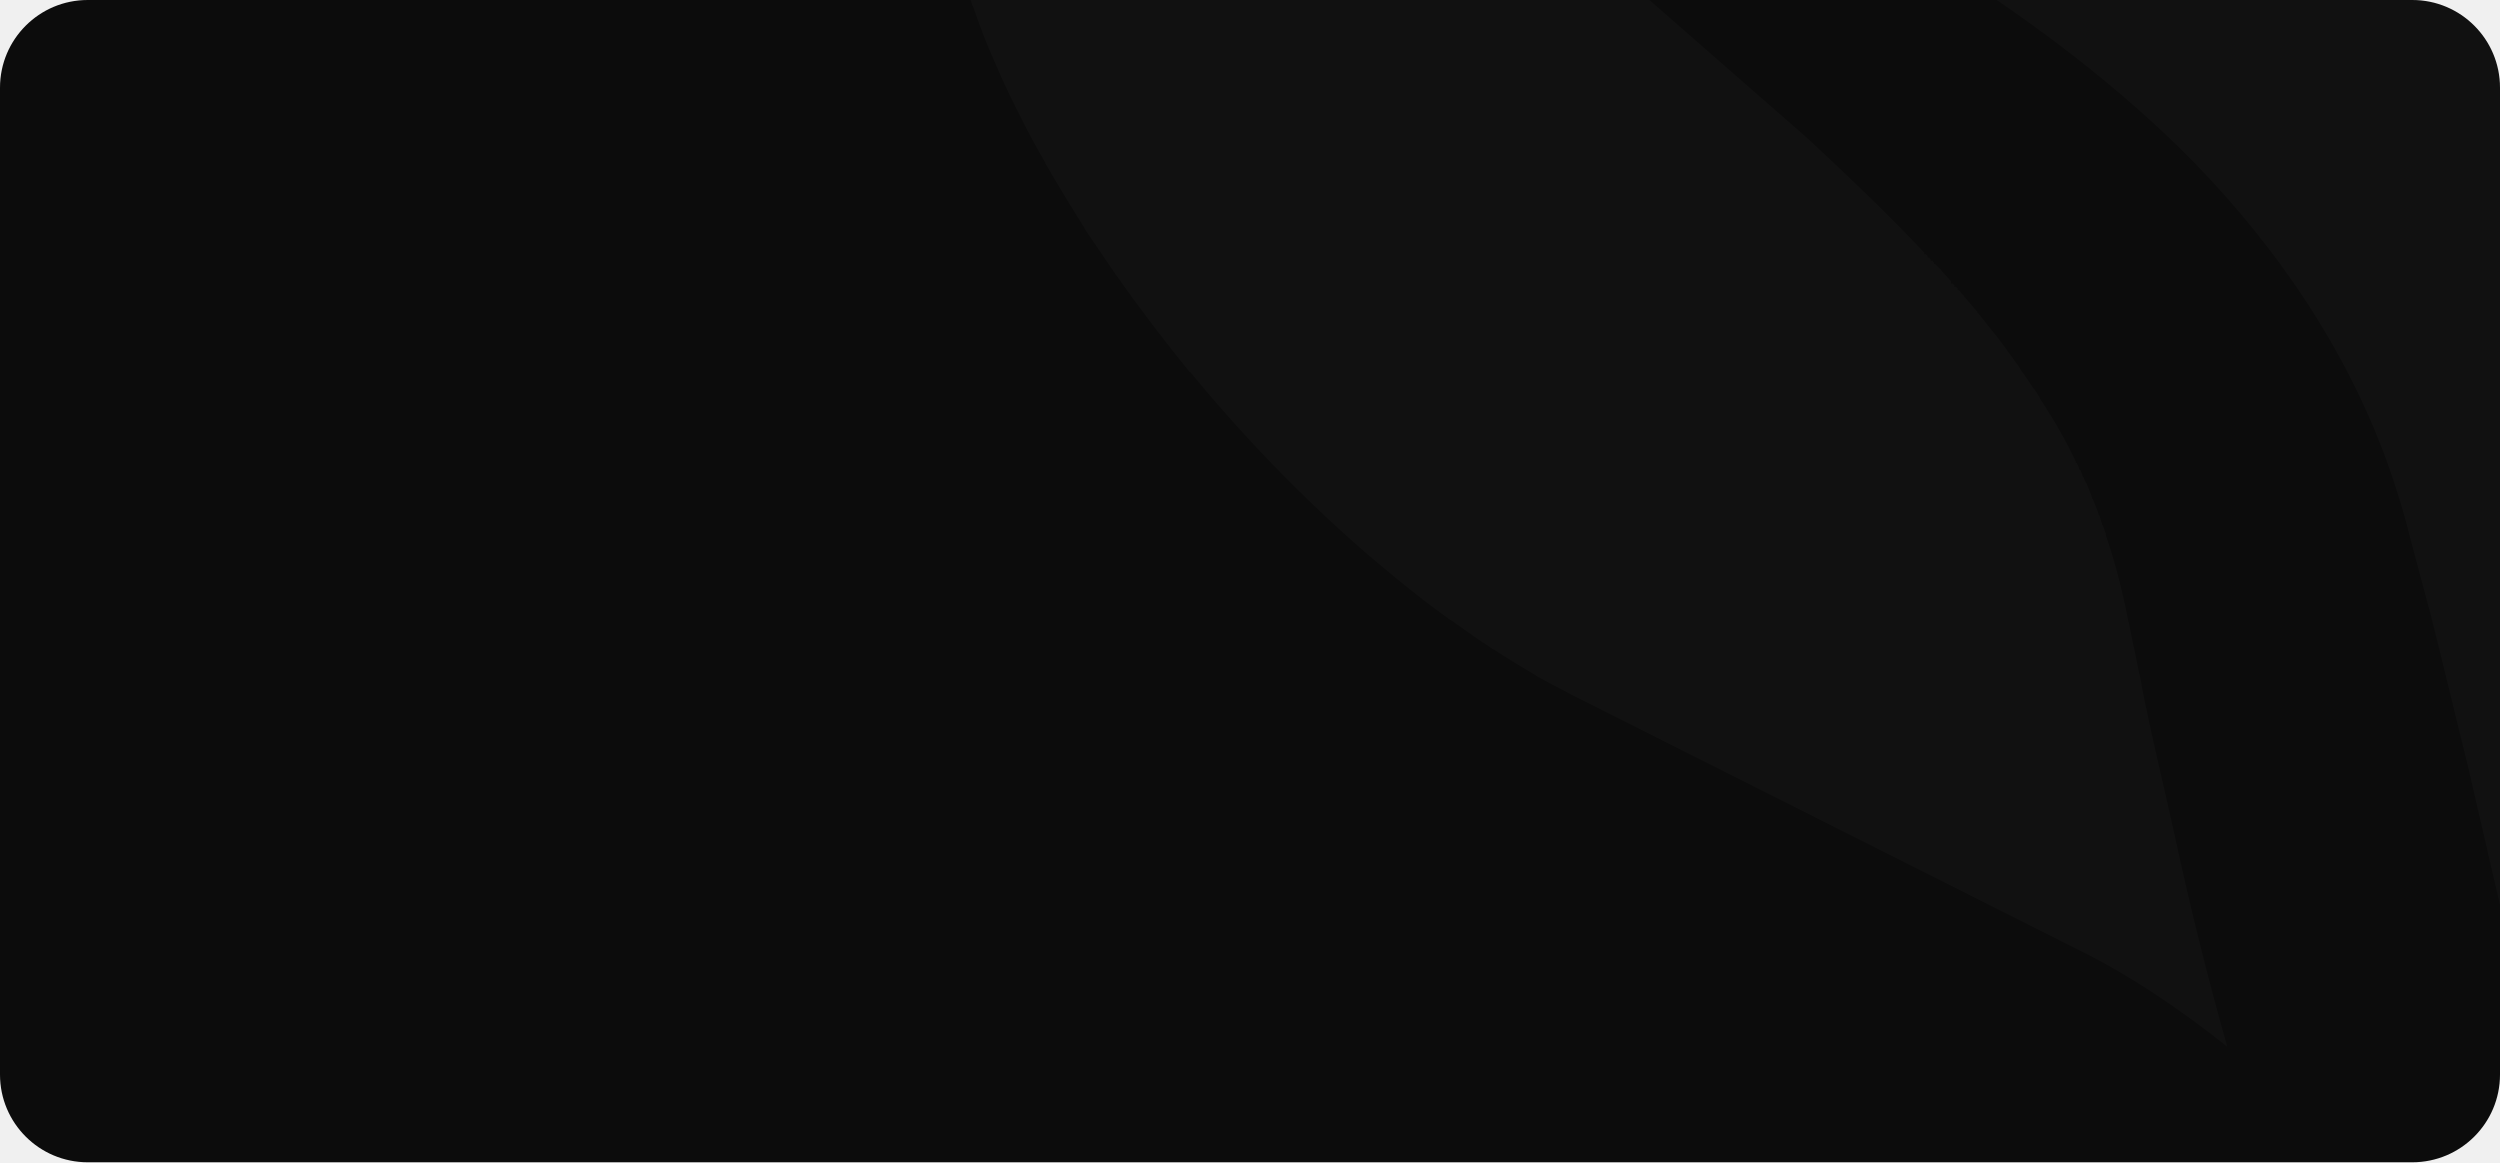
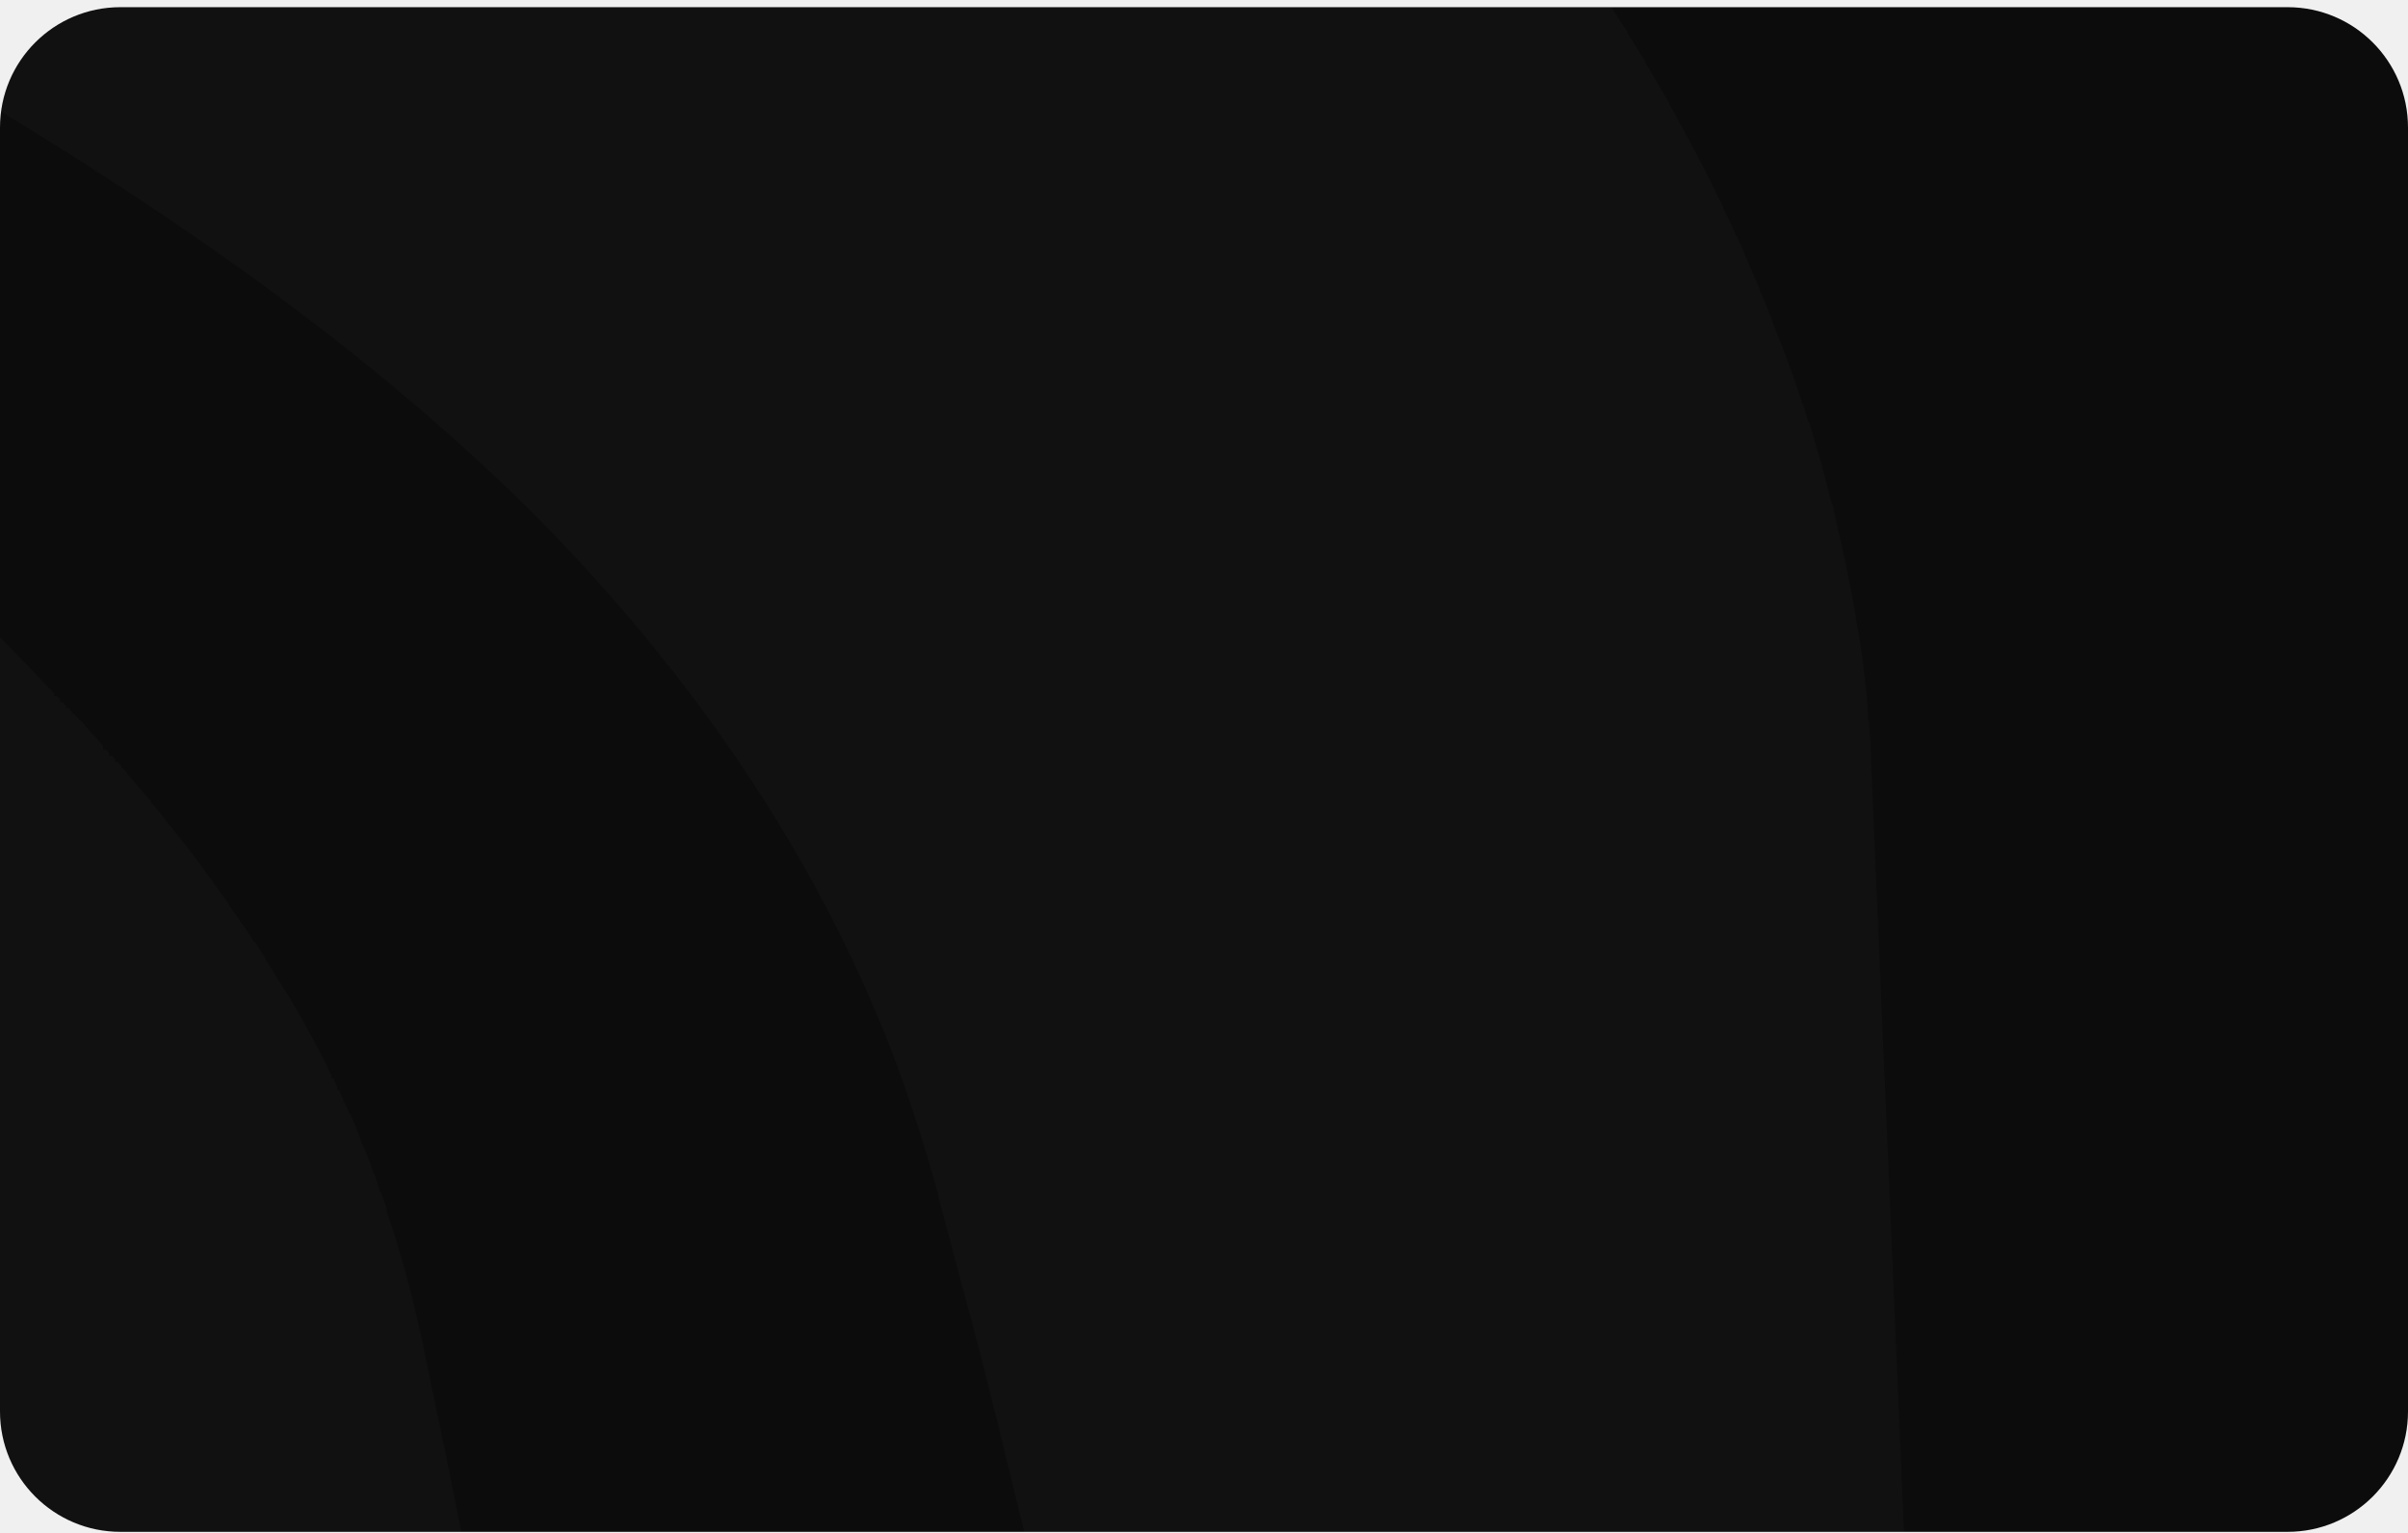
- <svg xmlns="http://www.w3.org/2000/svg" width="570" height="265" viewBox="0 0 570 265" fill="none">
-   <g clip-path="url(#clip0_48_267)">
-     <rect width="570" height="265" rx="20" fill="#0C0C0C" />
-     <path fill-rule="evenodd" clip-rule="evenodd" d="M685.789 684.823V684.699H685.665C683.42 682.721 677.807 666.274 670.698 641.542L669.202 636.347C667.082 628.804 664.837 620.518 662.468 611.862V611.739C659.224 599.62 655.858 586.635 652.49 573.031L646.629 549.289C646.629 549.289 646.005 546.196 645.133 540.508C644.134 534.82 642.888 526.411 640.768 515.9C638.771 505.388 636.651 492.651 633.534 478.306C630.541 463.837 627.299 447.391 623.307 429.83C619.316 412.269 615.076 393.226 610.587 373.069C610.088 371.337 609.588 369.483 609.214 367.752V367.628L608.467 364.66C607.718 361.569 606.969 358.353 606.222 355.261V355.013H606.097L605.473 352.047C602.23 338.443 599.113 324.469 595.62 310.248C594.623 306.414 593.625 302.58 592.628 298.748V298.377L591.879 295.78V295.409L591.131 292.688V292.44L590.382 289.596V289.472L589.634 286.504C586.267 272.407 582.9 257.938 579.407 243.47C576.663 232.093 573.671 220.717 570.678 209.215C569.556 204.269 568.308 199.199 567.186 194.251V194.128C566.437 190.914 565.689 187.697 564.94 184.483L562.695 174.713C559.828 163.213 557.084 151.588 554.215 140.212L549.351 122.033C548.229 117.21 545.485 108.306 542.866 101.629C532.266 74.546 515.304 51.916 497.345 34.109C479.137 16.301 459.931 2.699 441.723 -8.926C423.639 -20.427 406.178 -29.825 390.09 -38.358C360.782 -53.693 336.089 -66.182 317.881 -75.951V-76.075C316.01 -76.941 314.265 -77.929 312.643 -78.92C295.183 -88.565 284.831 -94.377 283.585 -95.119C283.959 -94.501 285.58 -92.275 288.573 -88.071C292.19 -83.619 297.303 -76.694 304.537 -68.655C311.77 -60.741 320.625 -50.725 331.35 -40.46C342.2 -30.072 354.672 -18.696 368.266 -6.823C381.735 4.925 396.202 17.661 411.666 31.14L413.287 32.625C421.893 40.663 430.623 48.948 438.729 57.604V57.975H439.103L439.478 58.347V58.718H439.852L440.226 59.212V59.46H440.601L440.974 59.955V60.201H441.223L441.847 60.82V60.944H441.972L442.596 61.561V61.686C443.343 62.427 444.092 63.293 444.841 64.158V64.653H445.215L445.588 65.024V65.395H445.963L446.337 65.766V66.137H446.587L447.086 66.632V66.88H447.21L447.833 67.498V67.621C448.831 68.734 449.828 69.971 450.827 71.083V71.331H450.951L451.575 72.074C452.199 72.815 452.697 73.557 453.321 74.299C454.569 75.783 455.691 77.267 456.814 78.751C458.06 80.482 459.307 82.213 460.555 83.945V84.068C461.553 85.428 462.55 86.913 463.548 88.396V88.521H463.673C464.171 89.139 464.545 89.881 465.044 90.622V90.747C465.793 91.859 466.541 93.096 467.289 94.332V94.456H467.414C469.534 97.918 471.529 101.506 473.275 105.215V105.586H473.525L474.024 106.698V107.069H474.273L474.772 108.306V108.554H474.897L475.52 109.914V110.037H475.645C476.144 111.151 476.643 112.388 477.017 113.5V113.748H477.142C477.641 114.985 478.139 116.097 478.513 117.334V117.457H478.638L479.262 119.436V119.683H479.387C479.636 120.302 479.886 121.044 480.134 121.662V122.033C480.384 122.775 480.633 123.517 480.883 124.259C482.254 128.71 483.003 131.184 484.499 137.861L487.992 154.68C490.237 166.675 493.23 178.547 495.849 190.542C499.341 206.742 503.331 222.818 507.821 238.647C496.597 229.743 485.123 222.077 473.774 216.512L358.288 158.39L356.917 157.648C354.672 156.534 352.427 155.299 350.182 154.062V153.937H350.057C346.939 152.083 343.697 150.105 340.454 148.003H340.329L338.209 146.518H338.085L335.964 145.034C334.219 143.798 332.473 142.561 330.726 141.324H330.601C328.606 139.84 326.611 138.357 324.615 136.872C323.369 135.883 322.121 134.895 320.874 133.904C317.881 131.555 314.888 128.958 311.895 126.485C303.164 118.942 294.559 110.656 286.328 101.875C284.084 99.403 281.838 97.053 279.594 94.456C276.725 91.241 274.106 88.15 271.362 84.81H271.238C265.501 77.762 260.013 70.589 254.9 63.293V63.169H254.775C252.281 59.46 249.787 55.873 247.292 52.164V52.039C244.174 47.093 241.181 42.147 238.313 37.2V37.077C236.442 33.861 234.696 30.646 233.075 27.431L232.327 25.947L231.578 24.463C229.957 21.247 228.461 18.032 227.089 14.818C225.093 10.365 223.347 5.914 221.851 1.462V1.337H221.726C221.352 -0.023 220.853 -1.383 220.354 -2.743L157.872 -197.388C157.373 -198.872 156.874 -200.233 156.5 -201.717V-201.84C156.251 -202.706 156.001 -203.572 155.752 -204.437V-204.808H155.627C155.378 -205.674 155.253 -206.416 155.004 -207.281V-207.776H154.879C154.629 -208.765 154.505 -209.631 154.255 -210.62V-210.744C154.006 -211.981 153.756 -213.217 153.507 -214.33V-214.454C153.258 -216.062 153.008 -217.546 152.759 -219.153V-221.132H152.509C151.636 -229.046 151.886 -235.971 153.258 -242.031H153.507V-243.144C153.632 -243.762 153.881 -244.38 154.006 -244.999H154.255V-245.864C154.879 -247.596 155.502 -249.327 156.375 -250.934H156.5V-251.306C156.75 -251.676 156.874 -252.047 157.124 -252.419H157.248V-252.666C157.623 -253.408 158.121 -254.026 158.496 -254.644H158.745V-255.015C159.618 -256.252 160.491 -257.365 161.489 -258.354H161.738V-258.725L162.237 -259.096H162.486V-259.467L162.985 -259.838H163.235V-260.086L163.858 -260.704H163.983V-260.828C164.981 -261.57 165.978 -262.188 166.976 -262.93C167.849 -263.424 168.722 -263.919 169.595 -264.414H169.969V-264.537C170.468 -264.785 170.842 -264.908 171.216 -265.156H171.466V-265.279C172.089 -265.403 172.588 -265.65 173.212 -265.898H173.836V-266.021C175.457 -266.64 177.078 -267.011 178.949 -267.382H180.57V-267.629C182.566 -267.876 184.686 -268 186.806 -268C190.672 -268 194.912 -267.629 199.277 -266.64H199.776C200.899 -266.392 201.896 -266.145 203.019 -265.898C204.765 -265.403 206.511 -264.908 208.257 -264.414H208.381C209.13 -264.166 209.878 -263.919 210.626 -263.672H210.751C211.375 -263.424 212.123 -263.177 212.871 -262.93C215.365 -262.064 217.735 -261.075 220.354 -259.962V-259.838H220.479C222.35 -259.096 224.22 -258.231 226.216 -257.365L273.607 -234.611L542.367 -105.755L556.585 -98.953C558.83 -97.964 561.199 -96.727 563.444 -95.49V-95.367H563.569L564.94 -94.624C566.188 -93.882 567.436 -93.141 568.682 -92.399C574.793 -88.688 580.905 -84.485 586.641 -79.785C588.511 -78.301 590.257 -76.941 591.879 -75.332H592.004C598.863 -69.398 605.348 -62.967 611.459 -56.042V-55.918C612.956 -54.187 614.452 -52.456 615.949 -50.725C616.947 -49.488 617.944 -48.251 618.942 -47.014H619.067C621.312 -44.171 623.557 -41.203 625.677 -38.111H625.801C628.92 -33.783 631.912 -29.207 634.781 -24.755V-24.632C635.529 -23.395 636.277 -22.282 637.026 -21.045V-20.922C638.024 -19.19 639.021 -17.582 640.019 -15.851V-15.728C643.013 -10.411 645.755 -5.092 648.25 0.472V0.596H648.375L648.998 2.08C649.747 3.811 650.495 5.542 651.243 7.274V7.397C651.742 8.51 652.24 9.747 652.74 10.984V11.107C654.112 14.447 655.359 17.909 656.482 21.247V21.495H656.606L657.229 23.598V23.721H657.354C658.103 26.195 658.851 28.667 659.474 31.14C659.724 32.129 659.973 32.995 660.223 33.985V34.109H660.347C660.472 35.097 660.722 36.088 660.971 36.953V37.077C661.844 40.786 662.592 44.496 663.216 48.082V48.33C663.965 52.287 664.463 56.244 664.712 60.078V60.944H664.837C664.962 62.552 665.087 64.158 665.087 65.643L672.195 232.093L686.786 570.188C686.911 574.393 687.161 578.473 687.285 582.553V582.801C687.535 590.963 687.785 599.001 688.034 606.545V607.286C688.783 635.358 688.783 658.607 688.034 672.086V672.457C687.785 676.043 687.535 678.888 687.285 680.989V681.237C687.036 682.474 686.911 683.339 686.663 683.957H686.538V684.451C686.413 684.823 686.164 684.947 686.039 684.947C685.914 684.947 685.914 684.947 685.789 684.823ZM1287.41 -140.751C1271.7 -140.751 1252.62 -135.062 1230.79 -123.068L867.748 77.637C792.296 119.188 731.684 223.808 733.057 310.001L741.787 893.937C743.158 980.006 747.273 1050 751.139 1050C755.006 1049.63 771.094 980.006 787.182 895.174L815.119 747.149C815.119 747.149 815.866 743.192 817.114 735.896L826.093 688.41C827.215 682.597 828.588 676.662 830.209 670.726C830.333 670.602 830.333 670.478 830.333 670.355C831.207 666.026 832.329 661.575 833.202 656.999C837.193 638.574 841.558 617.798 847.17 595.415C852.284 572.908 857.895 548.67 864.755 523.32C870.99 497.721 878.099 470.887 885.956 443.309C893.563 415.609 901.67 387.167 910.275 358.353C912.645 351.304 914.765 344.131 917.01 336.835L918.757 331.395L921.001 324.717L924.618 313.834C927.736 306.043 931.602 296.398 935.343 288.855C939.085 280.939 942.951 273.273 947.316 265.853C963.903 235.927 984.231 209.71 1005.18 185.596C1026.14 161.605 1048.21 140.088 1069.79 120.179C1091.49 100.515 1112.69 82.213 1132.89 65.272C1152.85 48.453 1171.8 32.501 1189.01 17.785C1206.1 2.945 1221.44 -10.905 1234.28 -23.766C1247 -36.75 1257.98 -48.374 1265.84 -59.01C1273.69 -69.521 1279.56 -78.301 1282.92 -84.608C1286.41 -91.039 1288.29 -94.501 1288.29 -94.501C1288.29 -94.501 1287.91 -90.544 1287.16 -83.248C1285.92 -75.951 1284.05 -65.069 1279.31 -51.714C1274.57 -38.606 1267.83 -22.776 1258.11 -5.711C1248.63 11.231 1236.4 29.657 1222.19 48.577C1194 86.542 1157.58 127.104 1120.54 169.89C1101.96 191.16 1083.38 213.172 1066.04 235.802C1048.71 258.557 1032.5 281.93 1019.65 306.043C1016.41 311.979 1013.54 318.039 1010.67 324.098C1007.8 330.406 1006.06 334.857 1003.56 341.288L999.696 352.047L998.199 356.25L996.329 361.692C993.959 369.112 991.59 376.283 989.22 383.456C979.367 412.146 969.764 440.589 959.289 467.67C957.293 472.618 955.298 477.687 953.303 482.511C965.649 472.247 978.121 463.096 990.841 455.799L1099.22 393.226C1173.67 350.067 1252.37 246.561 1274.07 163.09L1328.44 -47.014C1343.91 -106.372 1326.07 -140.751 1287.54 -140.751H1287.41Z" fill="white" fill-opacity="0.02" />
+ <svg xmlns="http://www.w3.org/2000/svg" width="300" height="191" viewBox="0 0 300 191" fill="none">
+   <g clip-path="url(#clip0_73_149)">
+     <rect y="0.895" width="300" height="190" rx="15" fill="#0C0C0C" />
+     <path fill-rule="evenodd" clip-rule="evenodd" d="M253.789 713.613V713.49H253.665C251.42 711.512 245.807 695.065 238.698 670.332L237.202 665.137C235.082 657.594 232.837 649.309 230.468 640.652V640.529C227.224 628.41 223.858 615.425 220.49 601.822L214.629 578.08C214.629 578.08 214.005 574.987 213.133 569.298C212.134 563.61 210.888 555.202 208.768 544.691C206.771 534.178 204.651 521.441 201.534 507.097C198.541 492.627 195.299 476.181 191.307 458.621C187.316 441.06 183.076 422.017 178.587 401.859C178.088 400.128 177.588 398.273 177.214 396.542V396.419L176.467 393.451C175.718 390.359 174.969 387.143 174.222 384.052V383.804H174.097L173.473 380.837C170.23 367.233 167.113 353.26 163.62 339.038C162.623 335.205 161.625 331.371 160.628 327.538V327.167L159.879 324.57V324.199L159.131 321.479V321.231L158.382 318.386V318.263L157.634 315.295C154.267 301.198 150.9 286.729 147.407 272.26C144.663 260.884 141.671 249.507 138.678 238.006C137.556 233.06 136.308 227.989 135.186 223.042V222.919C134.437 219.704 133.689 216.488 132.94 213.273L130.695 203.503C127.828 192.003 125.084 180.379 122.215 169.002L117.351 150.824C116.229 146.001 113.485 137.097 110.866 130.419C100.266 103.337 83.304 80.707 65.345 62.899C47.137 45.092 27.931 31.489 9.723 19.865C-8.361 8.364 -25.822 -1.034 -41.91 -9.567C-71.218 -24.902 -95.911 -37.391 -114.119 -47.161V-47.284C-115.99 -48.15 -117.735 -49.139 -119.357 -50.129C-136.817 -59.775 -147.169 -65.586 -148.415 -66.329C-148.041 -65.711 -146.42 -63.485 -143.427 -59.28C-139.81 -54.828 -134.697 -47.903 -127.463 -39.865C-120.23 -31.951 -111.375 -21.934 -100.65 -11.67C-89.8 -1.282 -77.328 10.095 -63.734 21.967C-50.265 33.715 -35.798 46.452 -20.334 59.931L-18.713 61.416C-10.107 69.453 -1.377 77.738 6.729 86.395V86.766H7.103L7.478 87.137V87.508H7.852L8.226 88.003V88.251H8.601L8.974 88.745V88.992H9.223L9.847 89.611V89.734H9.972L10.596 90.352V90.477C11.343 91.218 12.092 92.083 12.841 92.949V93.443H13.215L13.588 93.814V94.186H13.963L14.337 94.557V94.928H14.587L15.086 95.422V95.67H15.21L15.833 96.288V96.411C16.831 97.525 17.828 98.762 18.827 99.874V100.122H18.951L19.575 100.864C20.198 101.605 20.697 102.348 21.321 103.09C22.569 104.573 23.691 106.058 24.814 107.541C26.06 109.273 27.308 111.004 28.555 112.735V112.859C29.552 114.219 30.55 115.703 31.548 117.187V117.311H31.673C32.171 117.929 32.545 118.672 33.044 119.413V119.537C33.793 120.649 34.541 121.886 35.289 123.123V123.246H35.414C37.534 126.709 39.529 130.296 41.275 134.005V134.376H41.525L42.024 135.489V135.86H42.273L42.772 137.097V137.345H42.897L43.52 138.705V138.828H43.645C44.144 139.941 44.643 141.178 45.017 142.291V142.538H45.142C45.641 143.775 46.139 144.887 46.513 146.124V146.248H46.638L47.262 148.227V148.473H47.387C47.636 149.092 47.886 149.835 48.134 150.452V150.824C48.384 151.566 48.633 152.307 48.883 153.049C50.254 157.501 51.003 159.975 52.499 166.652L55.992 183.47C58.237 195.466 61.23 207.337 63.849 219.333C67.341 235.532 71.331 251.608 75.821 267.438C64.597 258.533 53.123 250.867 41.774 245.302L-73.712 187.181L-75.083 186.438C-77.328 185.325 -79.573 184.089 -81.818 182.853V182.728H-81.943C-85.061 180.873 -88.303 178.895 -91.546 176.793H-91.671L-93.791 175.308H-93.915L-96.036 173.825C-97.781 172.588 -99.527 171.351 -101.274 170.114H-101.399C-103.394 168.631 -105.389 167.148 -107.385 165.663C-108.631 164.674 -109.879 163.685 -111.126 162.695C-114.119 160.346 -117.112 157.749 -120.105 155.275C-128.836 147.732 -137.441 139.447 -145.672 130.666C-147.916 128.194 -150.162 125.843 -152.406 123.246C-155.275 120.032 -157.894 116.94 -160.638 113.601H-160.762C-166.499 106.553 -171.987 99.379 -177.1 92.083V91.96H-177.225C-179.719 88.251 -182.213 84.663 -184.708 80.954V80.83C-187.826 75.884 -190.819 70.938 -193.687 65.99V65.867C-195.558 62.651 -197.304 59.437 -198.925 56.222L-199.673 54.737L-200.422 53.254C-202.043 50.038 -203.539 46.823 -204.911 43.608C-206.907 39.156 -208.653 34.704 -210.149 30.253V30.128H-210.274C-210.648 28.768 -211.147 27.408 -211.646 26.048L-274.128 -168.598C-274.627 -170.082 -275.126 -171.442 -275.5 -172.926V-173.05C-275.749 -173.915 -275.999 -174.781 -276.248 -175.647V-176.018H-276.373C-276.622 -176.883 -276.747 -177.625 -276.996 -178.491V-178.986H-277.121C-277.371 -179.975 -277.495 -180.841 -277.745 -181.83V-181.954C-277.994 -183.19 -278.244 -184.427 -278.493 -185.54V-185.663C-278.742 -187.271 -278.992 -188.755 -279.241 -190.363V-192.341H-279.491C-280.364 -200.256 -280.114 -207.181 -278.742 -213.24H-278.493V-214.353C-278.368 -214.972 -278.119 -215.59 -277.994 -216.208H-277.745V-217.074C-277.121 -218.805 -276.498 -220.536 -275.625 -222.144H-275.5V-222.515C-275.25 -222.886 -275.126 -223.257 -274.876 -223.628H-274.752V-223.875C-274.377 -224.617 -273.879 -225.236 -273.504 -225.854H-273.255V-226.225C-272.382 -227.461 -271.509 -228.574 -270.511 -229.564H-270.262V-229.935L-269.763 -230.306H-269.514V-230.677L-269.015 -231.048H-268.765V-231.295L-268.142 -231.913H-268.017V-232.037C-267.019 -232.779 -266.022 -233.397 -265.024 -234.139C-264.151 -234.634 -263.278 -235.129 -262.405 -235.623H-262.031V-235.747C-261.532 -235.994 -261.158 -236.118 -260.784 -236.365H-260.534V-236.489C-259.911 -236.613 -259.412 -236.86 -258.788 -237.107H-258.164V-237.231C-256.543 -237.849 -254.922 -238.22 -253.051 -238.591H-251.43V-238.838C-249.434 -239.086 -247.314 -239.209 -245.194 -239.209C-241.328 -239.209 -237.088 -238.838 -232.723 -237.849H-232.224C-231.101 -237.602 -230.104 -237.355 -228.981 -237.107C-227.235 -236.613 -225.489 -236.118 -223.743 -235.623H-223.619C-222.87 -235.376 -222.122 -235.129 -221.374 -234.881H-221.249C-220.625 -234.634 -219.877 -234.387 -219.129 -234.139C-216.635 -233.274 -214.265 -232.284 -211.646 -231.171V-231.048H-211.521C-209.65 -230.306 -207.78 -229.44 -205.784 -228.574L-158.393 -205.821L110.367 -76.964L124.585 -70.162C126.83 -69.173 129.199 -67.936 131.444 -66.7V-66.576H131.569L132.94 -65.834C134.188 -65.092 135.436 -64.351 136.682 -63.608C142.793 -59.898 148.905 -55.694 154.641 -50.995C156.511 -49.51 158.257 -48.15 159.879 -46.542H160.004C166.863 -40.607 173.348 -34.176 179.459 -27.251V-27.128C180.956 -25.397 182.452 -23.665 183.949 -21.934C184.947 -20.697 185.944 -19.46 186.942 -18.224H187.067C189.312 -15.38 191.557 -12.412 193.677 -9.321H193.801C196.92 -4.992 199.912 -0.416 202.781 4.035V4.159C203.529 5.395 204.277 6.509 205.026 7.746V7.869C206.024 9.6 207.021 11.208 208.019 12.94V13.063C211.013 18.38 213.755 23.698 216.25 29.262V29.387H216.375L216.998 30.87C217.747 32.602 218.495 34.333 219.243 36.064V36.187C219.742 37.301 220.24 38.538 220.74 39.775V39.898C222.112 43.237 223.359 46.7 224.482 50.038V50.286H224.606L225.229 52.388V52.511H225.354C226.103 54.985 226.851 57.457 227.474 59.931C227.724 60.92 227.973 61.786 228.223 62.776V62.899H228.347C228.472 63.888 228.722 64.878 228.971 65.744V65.867C229.844 69.576 230.592 73.287 231.216 76.873V77.121C231.965 81.078 232.463 85.035 232.712 88.868V89.734H232.837C232.962 91.342 233.087 92.949 233.087 94.433L240.195 260.884L254.786 598.978C254.911 603.183 255.161 607.264 255.285 611.344V611.592C255.535 619.754 255.785 627.791 256.034 635.335V636.076C256.783 664.148 256.783 687.397 256.034 700.876V701.248C255.785 704.833 255.535 707.678 255.285 709.779V710.027C255.036 711.264 254.911 712.13 254.663 712.748H254.538V713.242C254.413 713.613 254.164 713.738 254.039 713.738C253.914 713.738 253.914 713.738 253.789 713.613ZM855.413 -111.96C839.699 -111.96 820.617 -106.271 798.792 -94.277L435.748 106.428C360.296 147.979 299.684 252.599 301.057 338.792L309.787 922.728C311.158 1008.8 315.273 1078.79 319.139 1078.79C323.006 1078.42 339.094 1008.8 355.182 923.965L383.119 775.94C383.119 775.94 383.866 771.983 385.114 764.686L394.093 717.2C395.215 711.387 396.588 705.452 398.209 699.516C398.333 699.393 398.333 699.268 398.333 699.145C399.207 694.817 400.329 690.365 401.202 685.789C405.193 667.364 409.558 646.589 415.17 624.205C420.284 601.698 425.895 577.46 432.755 552.11C438.99 526.512 446.099 499.677 453.956 472.1C461.563 444.399 469.67 415.957 478.275 387.143C480.645 380.095 482.765 372.922 485.01 365.625L486.757 360.185L489.001 353.508L492.618 342.624C495.736 334.833 499.602 325.188 503.343 317.645C507.085 309.73 510.951 302.064 515.316 294.644C531.903 264.718 552.231 238.5 573.184 214.387C594.136 190.395 616.21 168.879 637.786 148.969C659.487 129.306 680.687 111.004 700.892 94.062C720.846 77.244 739.803 61.291 757.013 46.575C774.099 31.736 789.439 17.886 802.284 5.024C815.005 -7.959 825.98 -19.584 833.838 -30.219C841.694 -40.73 847.556 -49.51 850.923 -55.818C854.415 -62.248 856.286 -65.711 856.286 -65.711C856.286 -65.711 855.912 -61.754 855.163 -54.457C853.916 -47.161 852.046 -36.279 847.307 -22.923C842.567 -9.815 835.833 6.014 826.105 23.079C816.626 40.021 804.404 58.448 790.187 77.367C762.002 115.332 725.585 155.894 688.545 198.681C669.962 219.951 651.38 241.963 634.045 264.593C616.709 287.348 600.496 310.72 587.651 334.833C584.408 340.77 581.539 346.829 578.671 352.889C575.803 359.196 574.057 363.648 571.562 370.078L567.696 380.837L566.199 385.041L564.329 390.483C561.959 397.902 559.59 405.074 557.22 412.247C547.367 440.937 537.764 469.379 527.289 496.461C525.293 501.408 523.298 506.478 521.303 511.302C533.649 501.037 546.121 491.886 558.841 484.59L667.218 422.017C741.673 378.858 820.367 275.352 842.068 191.88L896.445 -18.224C911.909 -77.582 894.075 -111.96 855.537 -111.96H855.413Z" fill="white" fill-opacity="0.02" />
  </g>
  <defs>
-     <clipPath id="clip0_48_267">
-       <rect width="570" height="265" rx="20" fill="white" />
+     <clipPath id="clip0_73_149">
+       <rect y="0.895" width="300" height="190" rx="15" fill="white" />
    </clipPath>
  </defs>
</svg>
